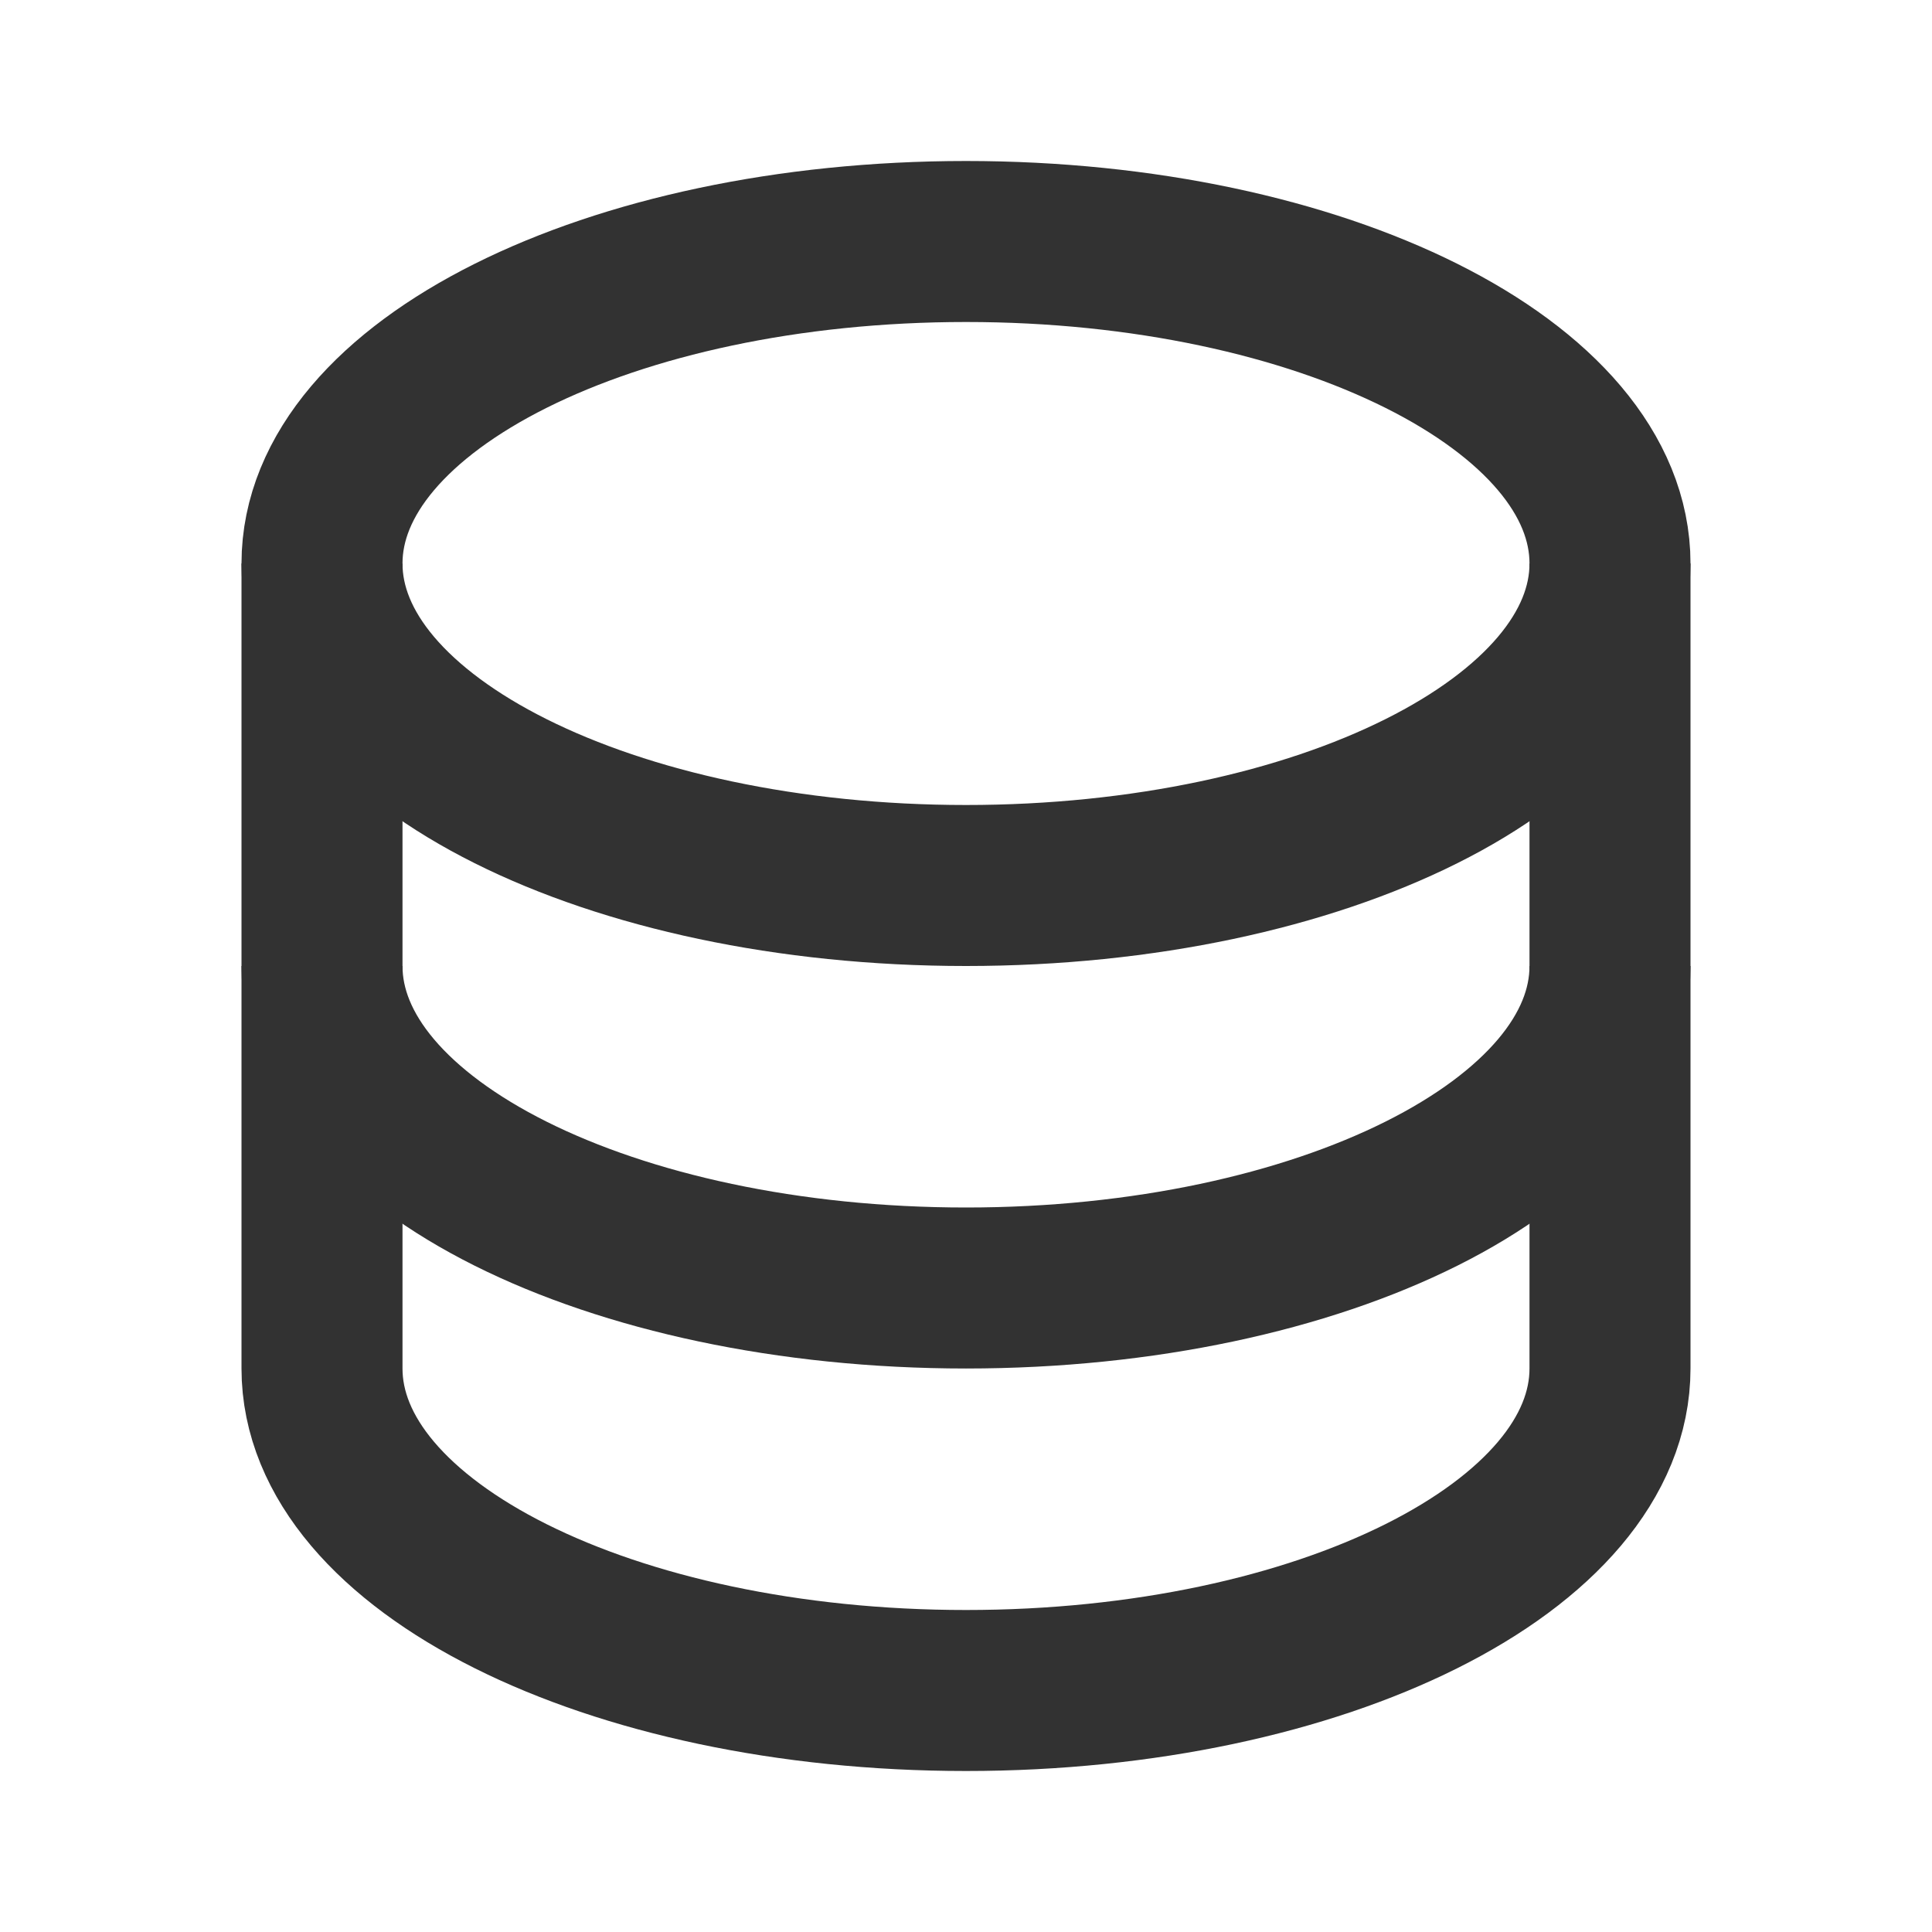
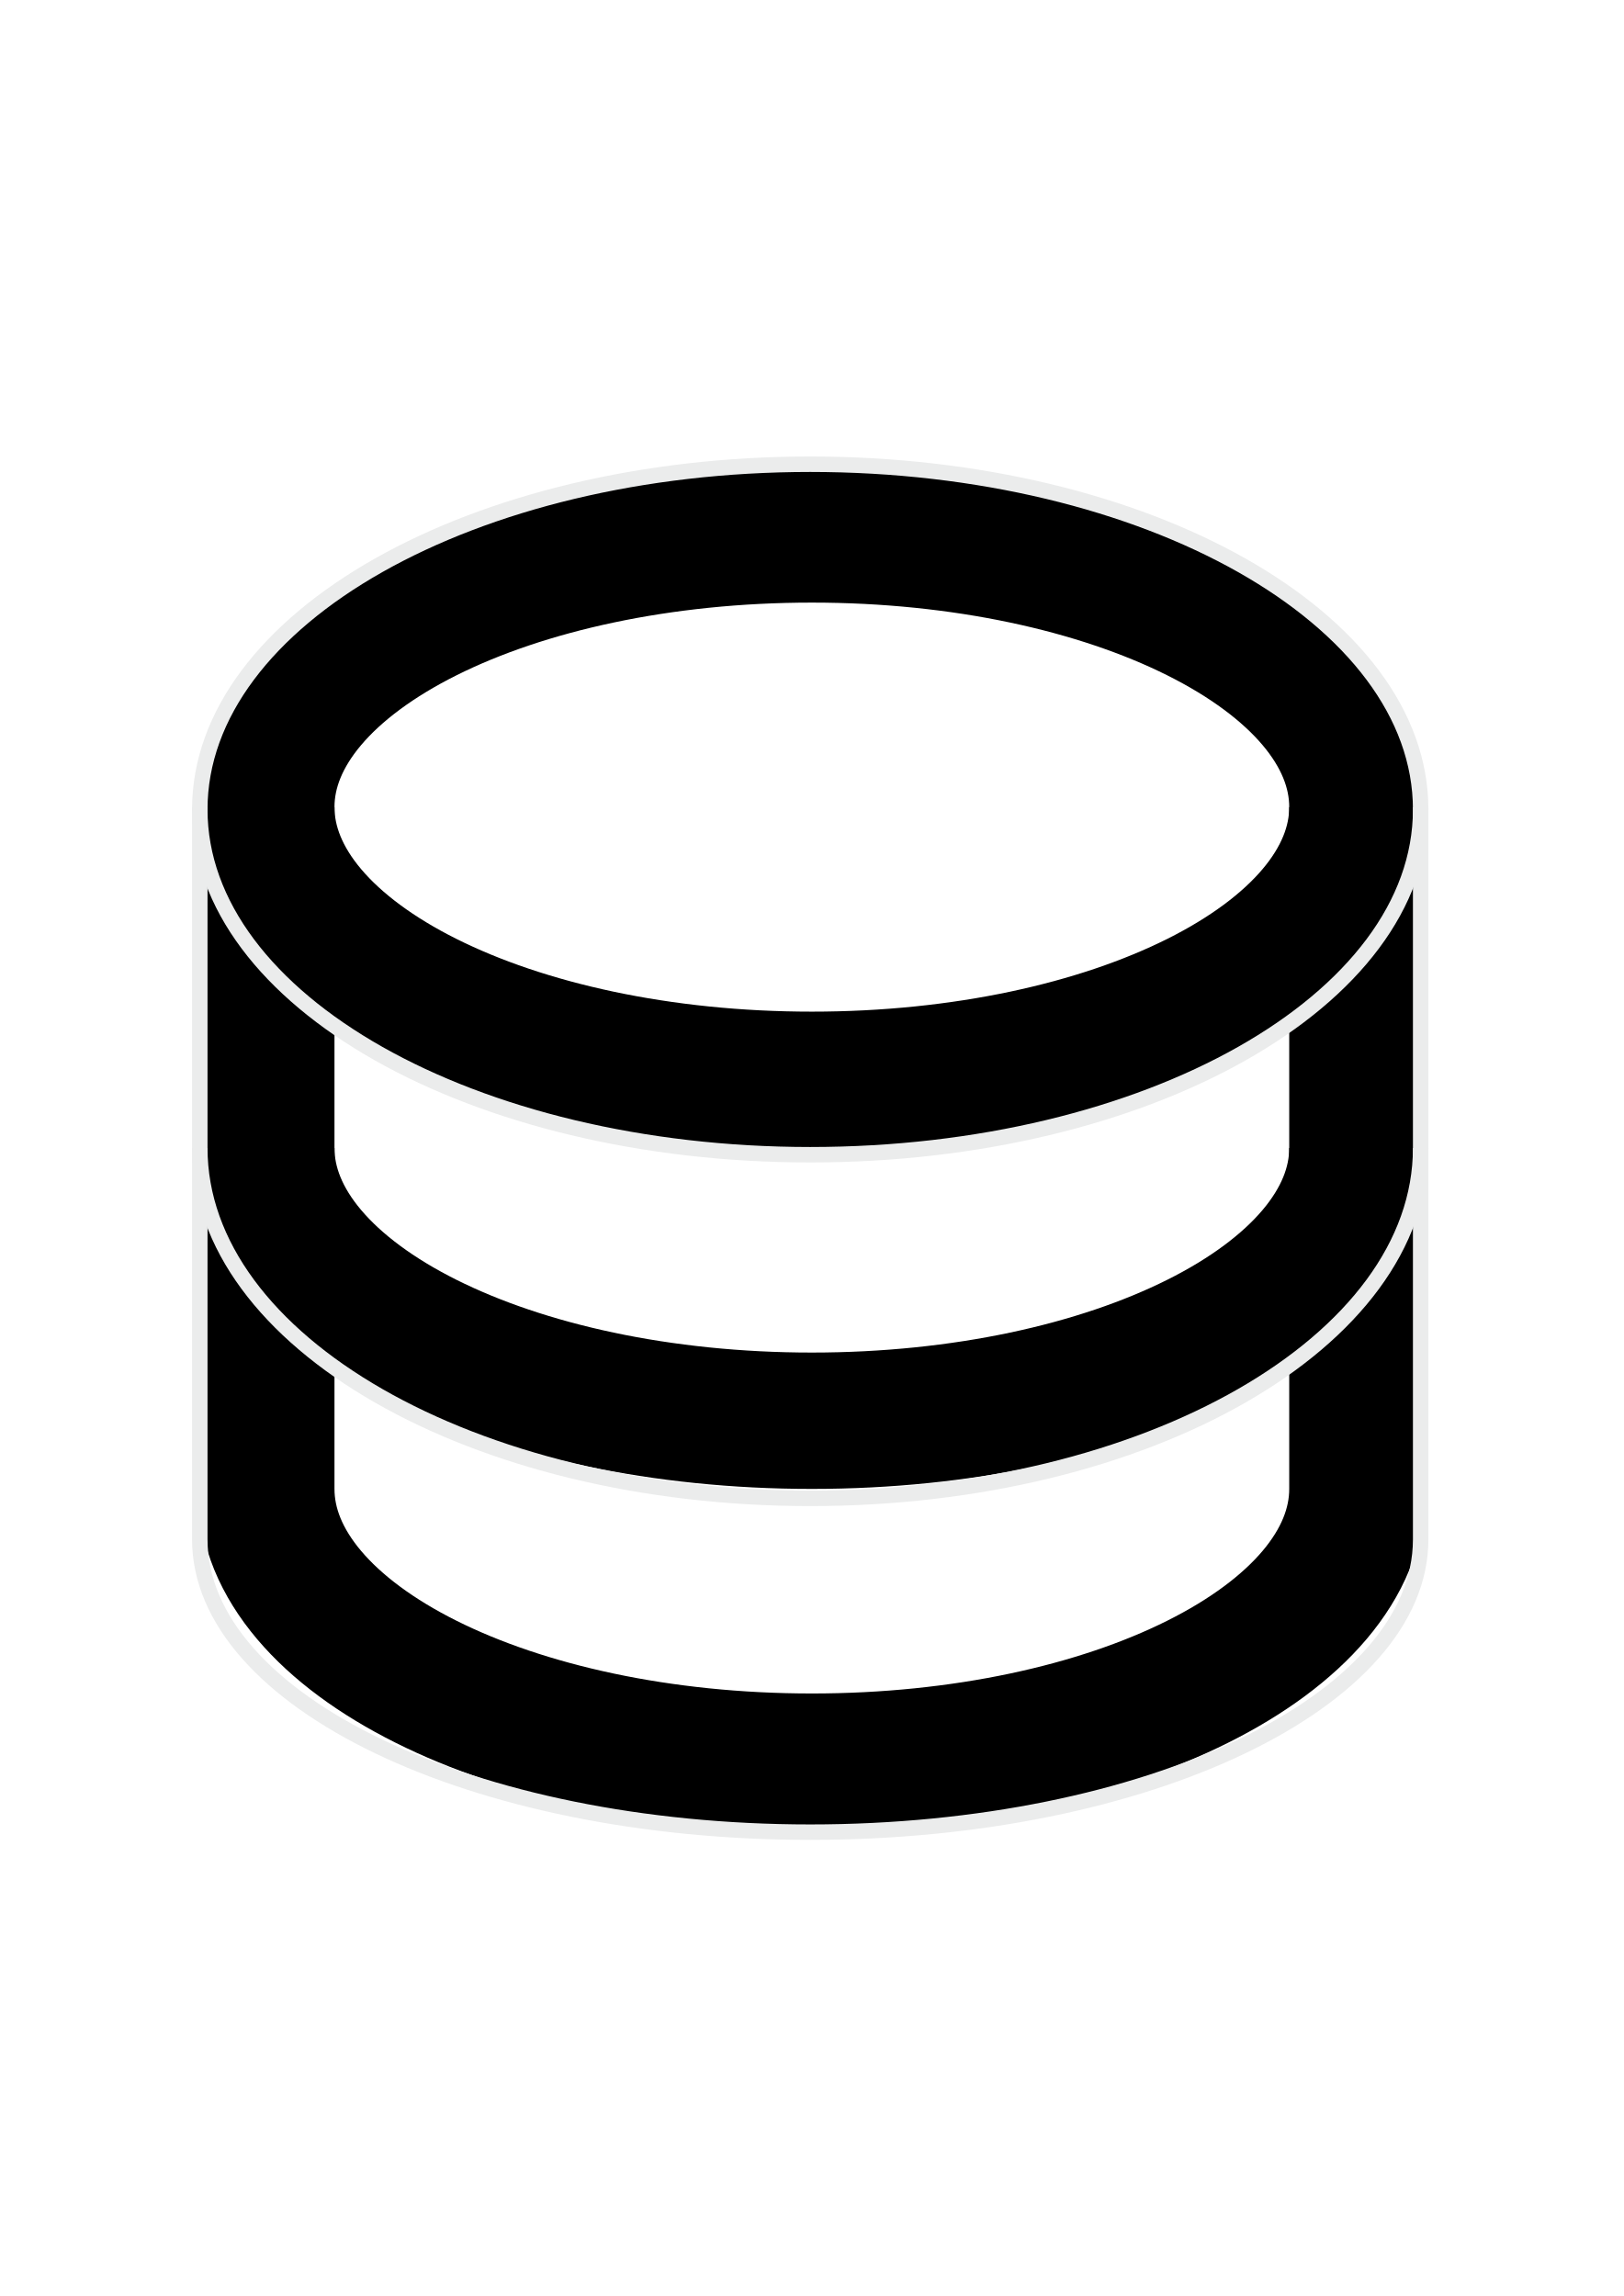
- <svg xmlns="http://www.w3.org/2000/svg" width="800px" height="800px" viewBox="0 0 24 24" fill="none">
-   <path d="M20 7C20 9.209 16.418 11 12 11C7.582 11 4 9.209 4 7C4 4.791 7.582 3 12 3C16.418 3 20 4.791 20 7Z" stroke="#323232" stroke-width="2" />
-   <path d="M20 12C20 14.209 16.418 16 12 16C7.582 16 4 14.209 4 12" stroke="#323232" stroke-width="2" />
-   <path d="M4 7V17C4 19.209 7.582 21 12 21C16.418 21 20 19.209 20 17V7" stroke="#323232" stroke-width="2" />
+ <svg xmlns="http://www.w3.org/2000/svg" xml:space="preserve" width="210mm" height="297mm" version="1.1" style="shape-rendering:geometricPrecision; text-rendering:geometricPrecision; image-rendering:optimizeQuality; fill-rule:evenodd; clip-rule:evenodd" viewBox="0 0 21000 29700">
+   <defs>
+     <style type="text/css">
+    
+     .str0 {stroke:black;stroke-width:1763.89}
+     .str1 {stroke:#EBECEC;stroke-width:200}
+     .fil0 {fill:none}
+    
+   </style>
+   </defs>
+   <g id="Capa_x0020_1">
+     <path class="fil0 str0" d="M17556 10440c0,1949 -3159,3528 -7056,3528 -3897,0 -7056,-1579 -7056,-3528 0,-1948 3159,-3527 7056,-3527 3897,0 7056,1579 7056,3527z" />
+     <path class="fil0 str0" d="M17556 14850c0,1948 -3159,3528 -7056,3528 -3897,0 -7056,-1580 -7056,-3528" />
+     <path class="fil0 str0" d="M3444 10440l0 8820c0,1948 3159,3528 7056,3528 3897,0 7056,-1580 7056,-3528l0 -8820" />
+     <path class="fil0 str1" d="M18374 10471c0,2467 -3535,4466 -7895,4466 -4360,0 -7895,-1999 -7895,-4466 0,-2467 3535,-4466 7895,-4466 4360,0 7895,1999 7895,4466z" />
+     <path class="fil0 str1" d="M18374 14850c0,2503 -3535,4532 -7895,4532 -4360,0 -7895,-2029 -7895,-4532" />
+     <path class="fil0 str1" d="M2584 10440l0 9472c0,2092 3535,3788 7895,3788 4360,0 7895,-1696 7895,-3788l0 -9472" />
+   </g>
</svg>
